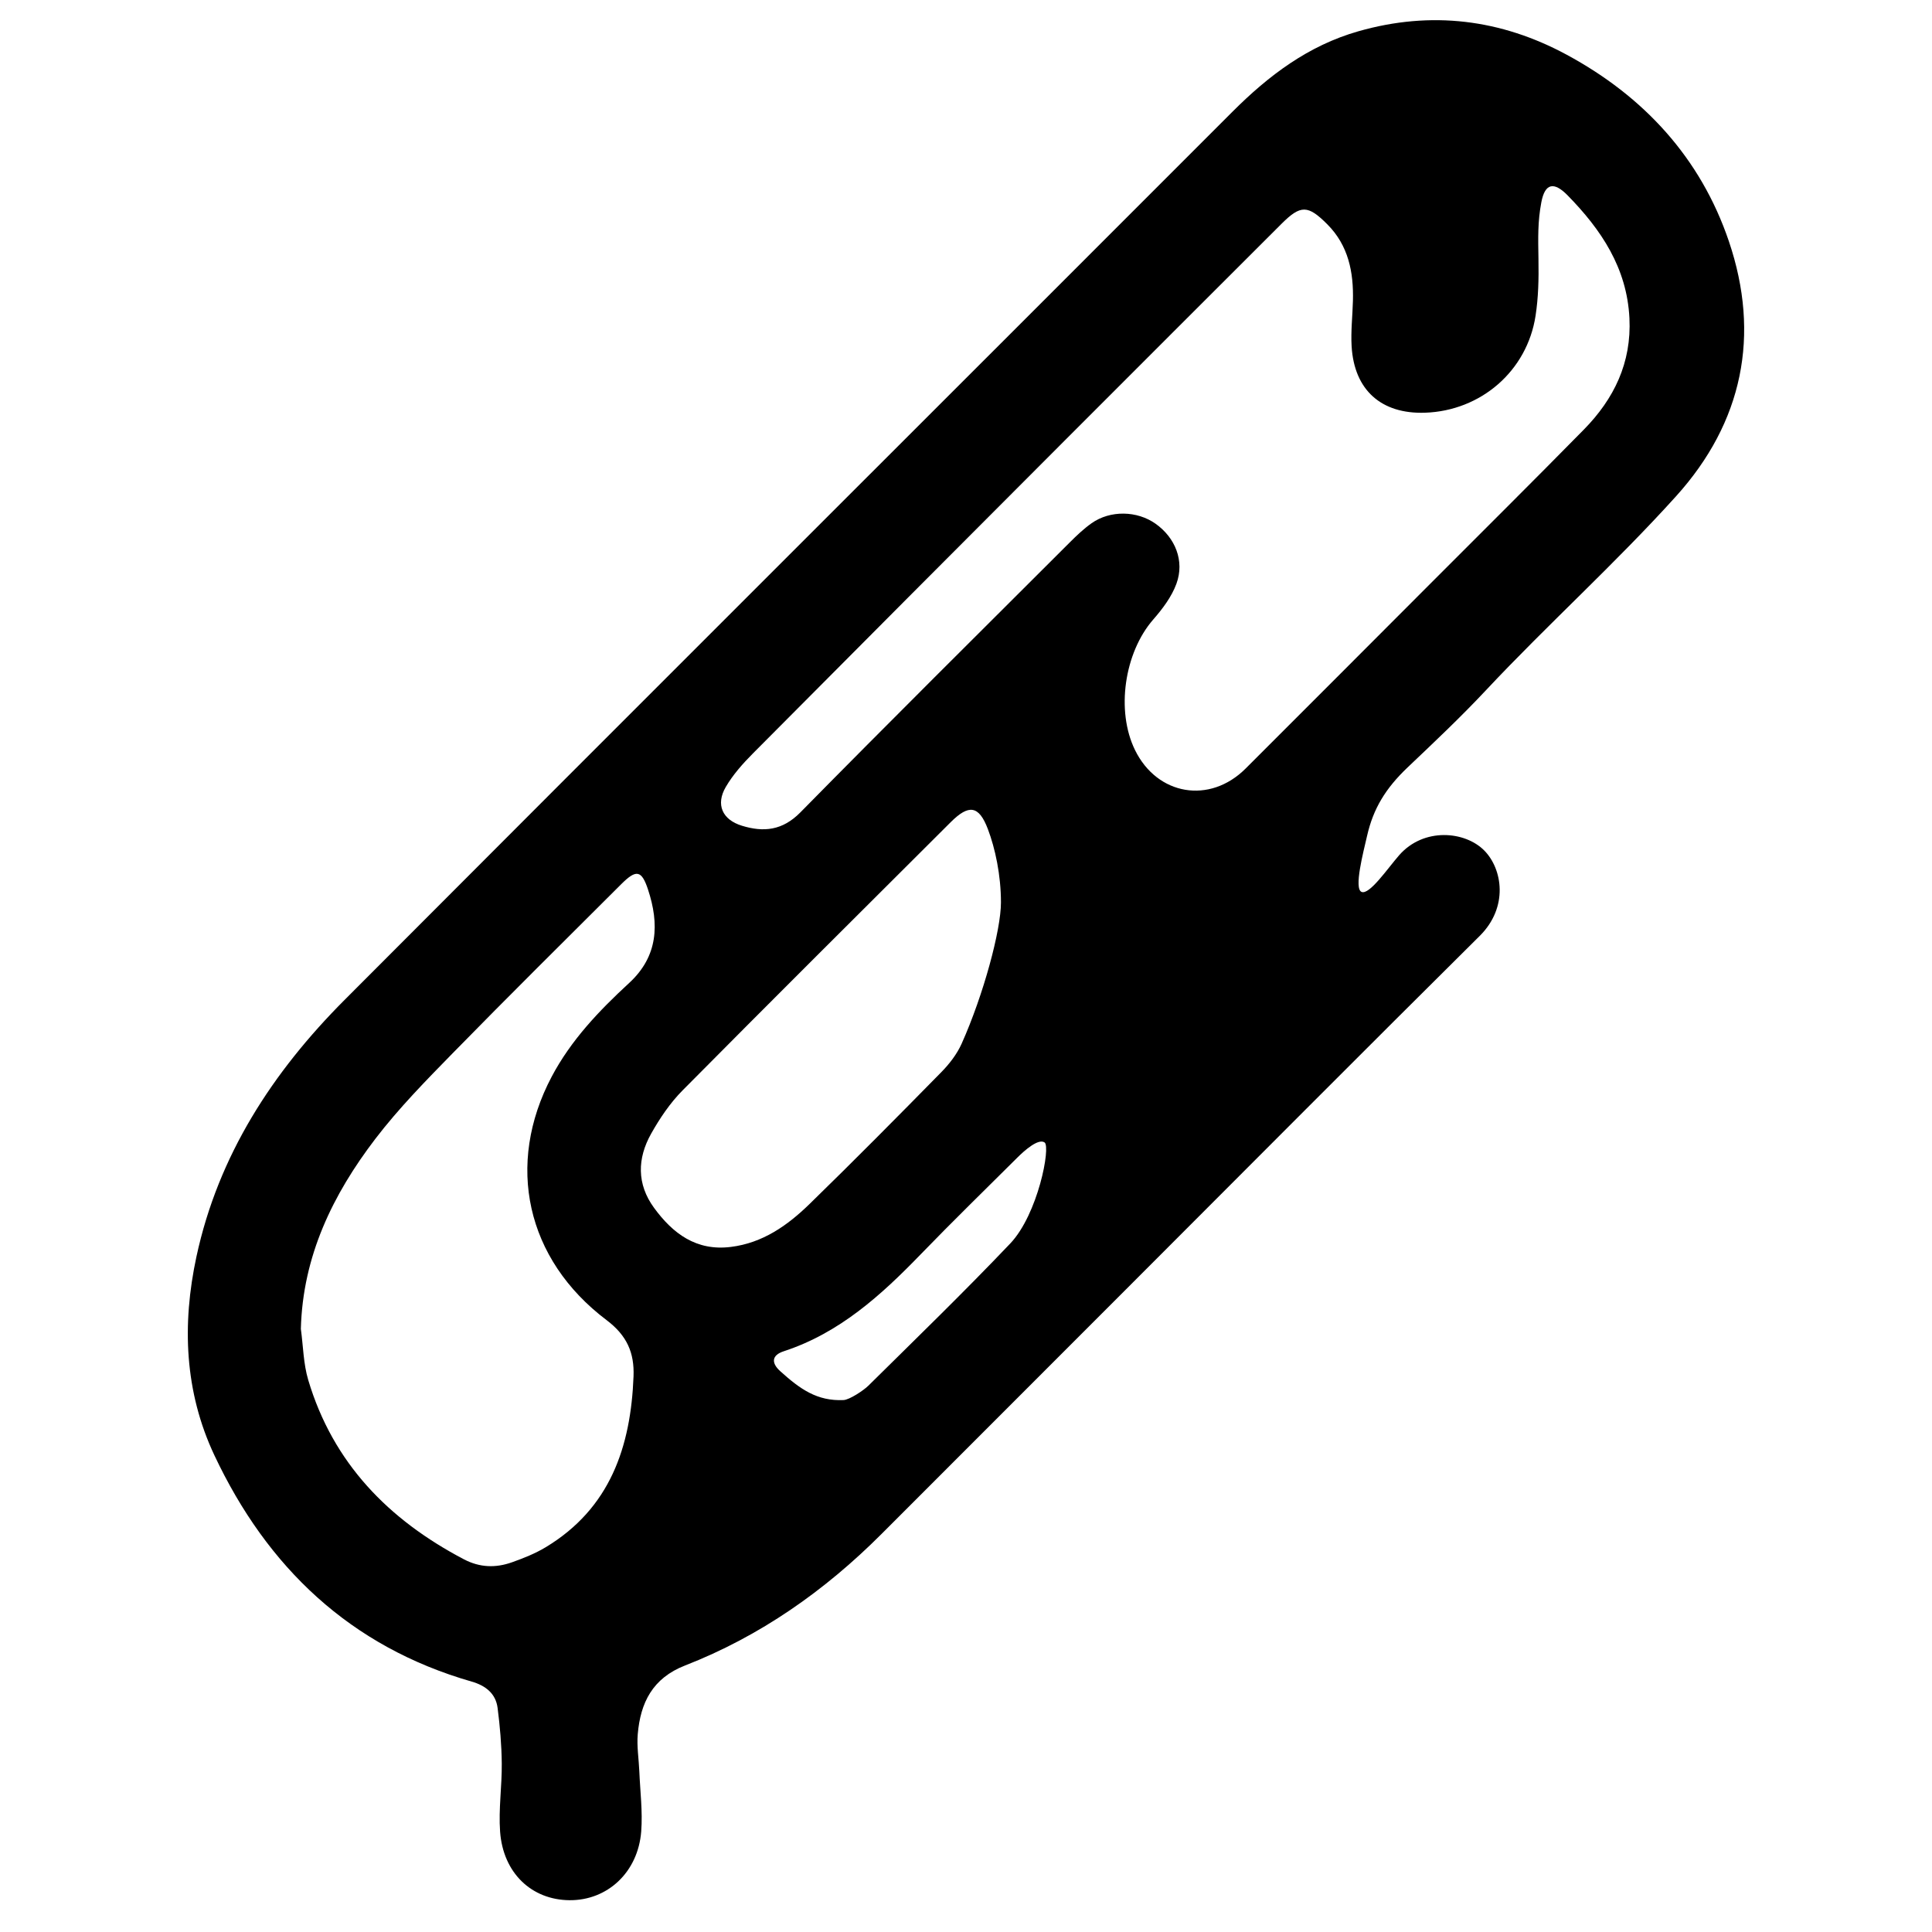
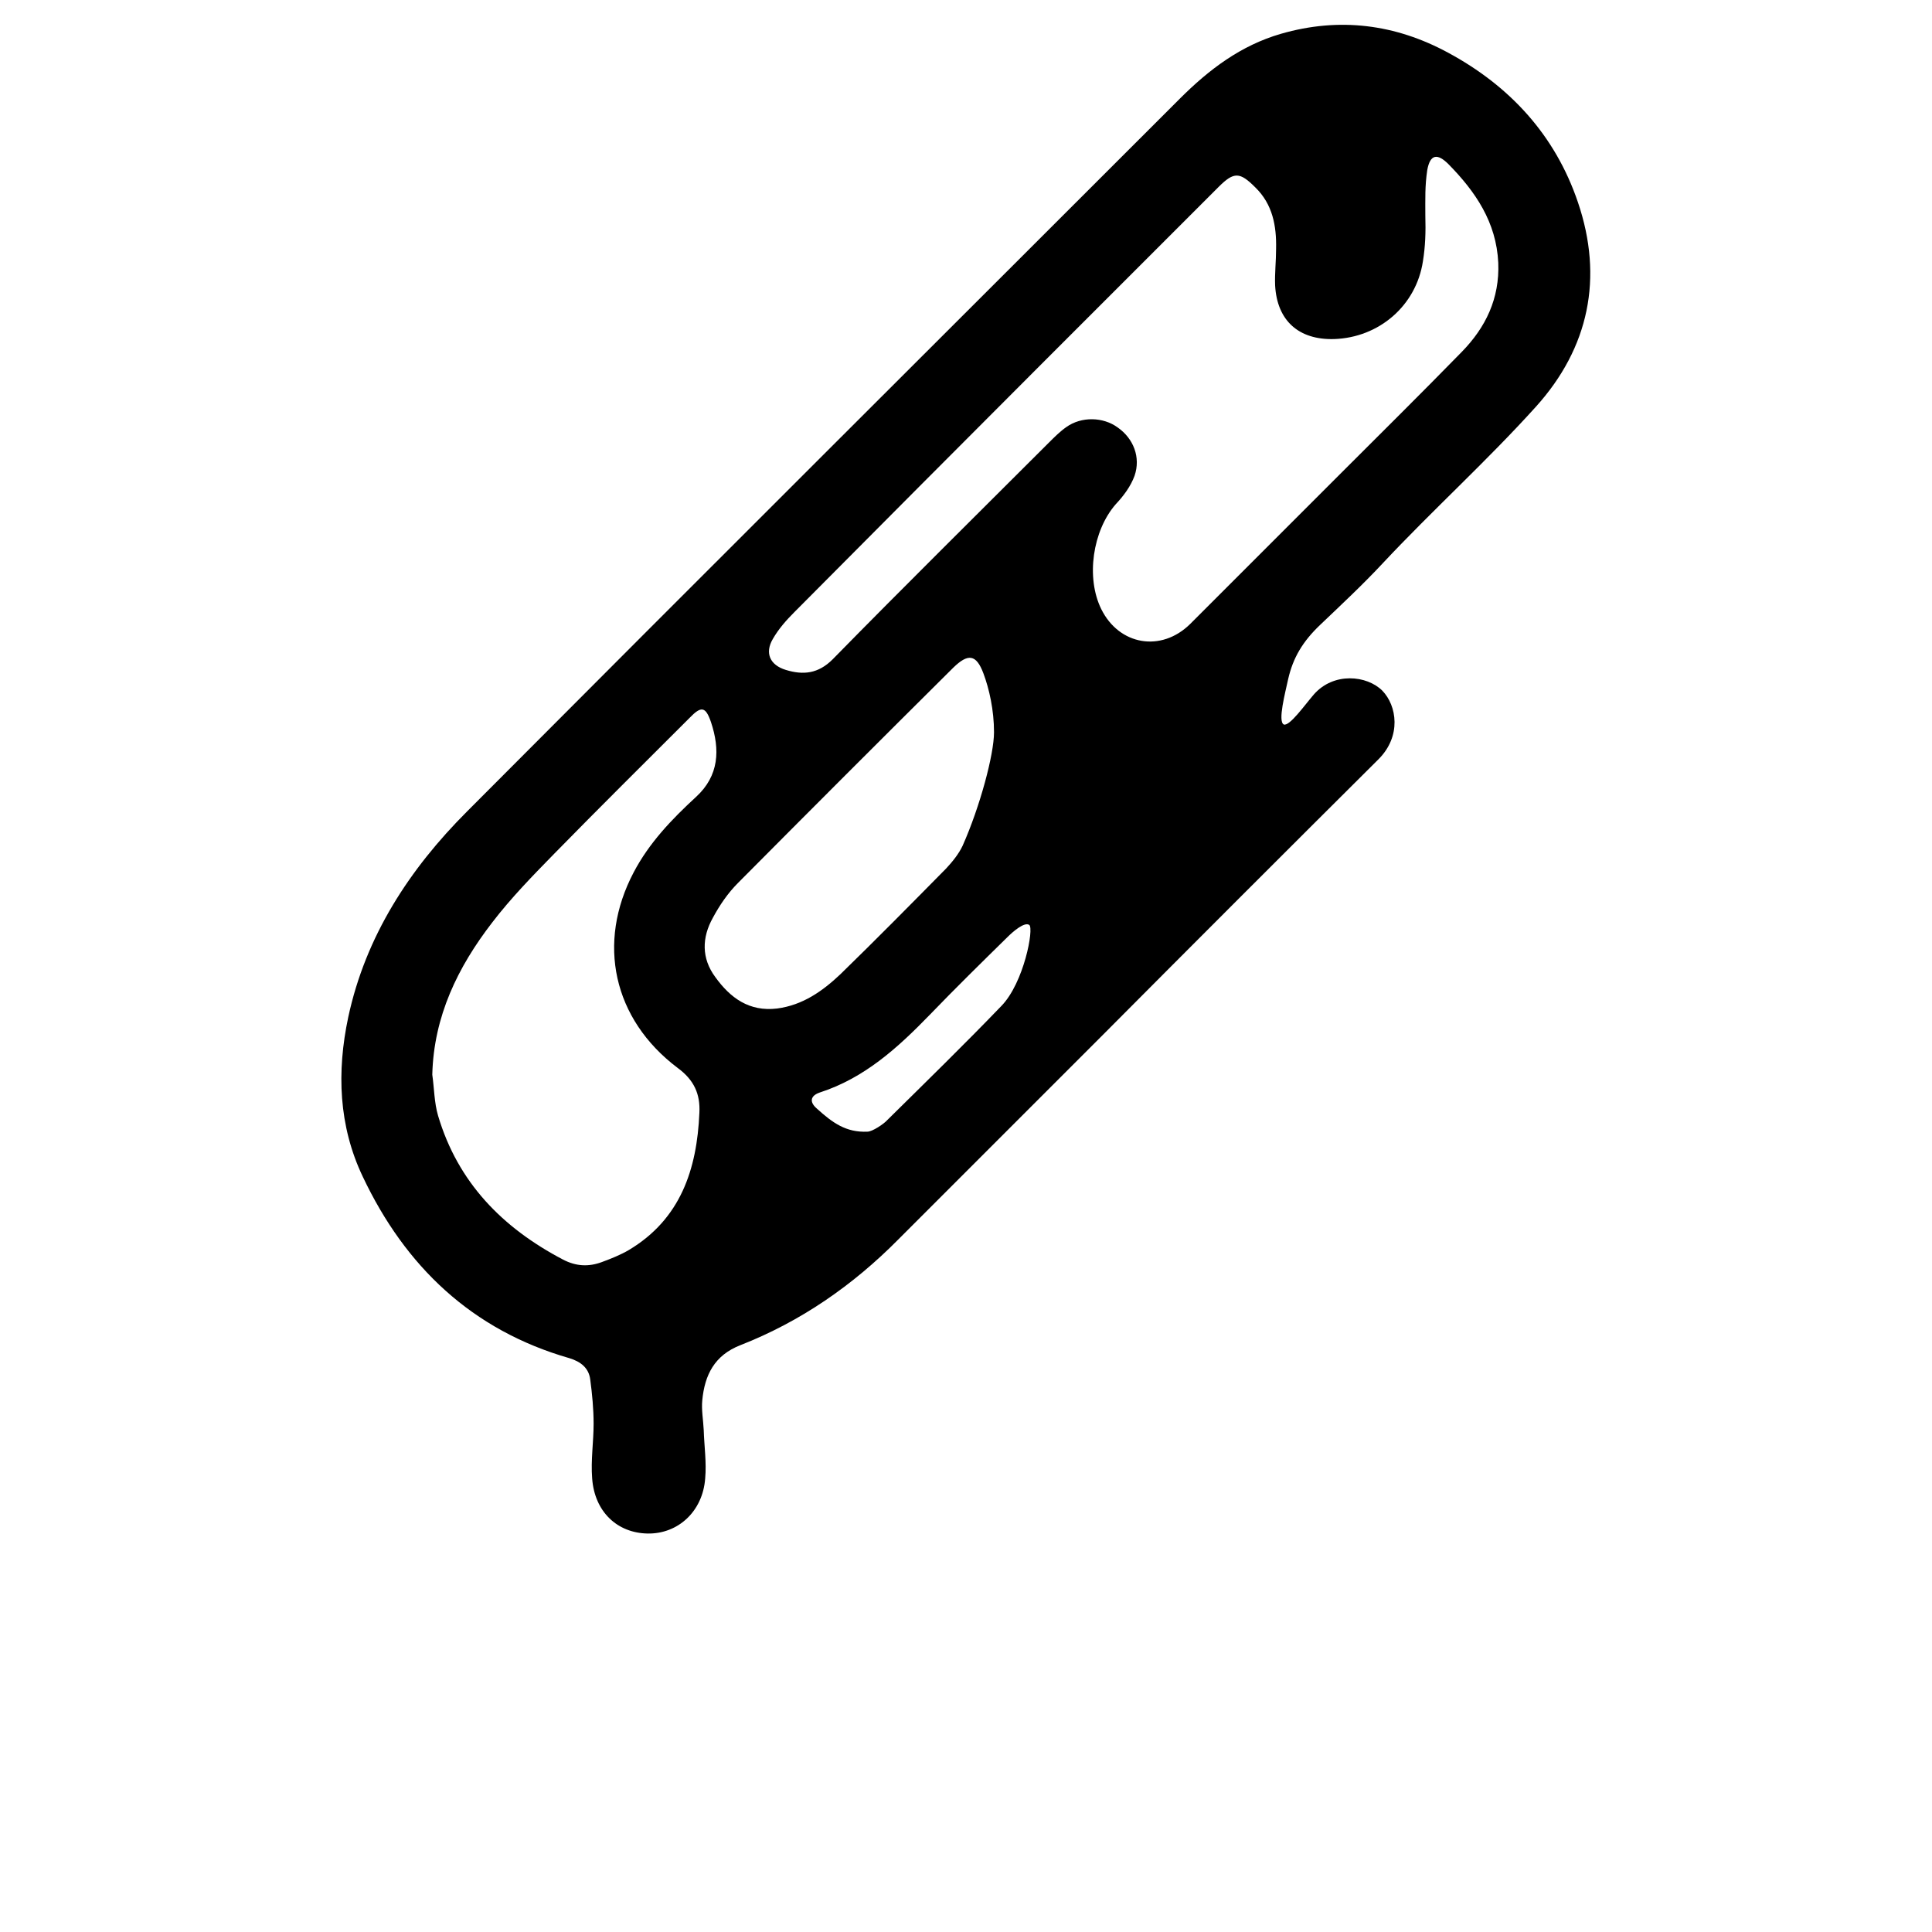
- <svg xmlns="http://www.w3.org/2000/svg" viewBox="0 0 682.667 682.667" height="682.667" width="682.667" xml:space="preserve" id="svg2" version="1.1">
-   <defs id="defs6">
-     <clipPath id="clipPath18" clipPathUnits="userSpaceOnUse">
-       <path id="path16" d="M 0,512 H 512 V 0 H 0 Z" />
-     </clipPath>
-   </defs>
-   <g transform="matrix(1.333333,0,0,-1.333333,0,682.6667)" id="g10">
-     <g id="g12">
-       <g clip-path="url(#clipPath18)" id="g14">
-         <g transform="translate(276.8262,209.2393)" id="g20">
-           <path id="path22" style="fill:#000000;fill-opacity:1;fill-rule:nonzero;stroke:none" d="m 0,0 c -1.67,1.151 -5.407,-2.213 -7.187,-3.984 -8.557,-8.521 -17.212,-16.948 -25.608,-25.626 -10.516,-10.87 -21.549,-20.893 -36.327,-25.728 -3.254,-1.064 -3.325,-3.116 -0.943,-5.269 5.303,-4.791 9.781,-7.972 16.773,-7.666 1.597,0.069 5.352,2.585 6.575,3.794 12.624,12.474 25.375,24.833 37.606,37.687 C -1.752,-19.058 1.67,-1.151 0,0 m -11.563,63.595 c 0,7.312 -1.55,14.384 -3.454,19.419 -2.407,6.371 -5.095,6.617 -9.867,1.857 -23.717,-23.666 -47.485,-47.281 -71.064,-71.085 -3.291,-3.323 -6.019,-7.371 -8.323,-11.469 -3.67,-6.53 -3.837,-13.329 0.763,-19.629 5.001,-6.85 11.206,-11.516 20.372,-10.375 8.453,1.051 15.011,5.693 20.824,11.352 11.8,11.491 23.39,23.202 34.932,34.953 2.146,2.185 4.148,4.769 5.389,7.539 5.807,12.965 10.428,30.127 10.428,37.438 m -185.533,-113 c 0.619,-4.523 0.665,-9.215 1.952,-13.537 6.555,-22.003 21.276,-37.043 41.246,-47.523 4.237,-2.223 8.442,-2.323 12.731,-0.806 3.092,1.095 6.208,2.337 9.002,4.026 17.017,10.284 22.512,26.568 23.232,45.264 0.239,6.218 -1.723,10.806 -7.133,14.888 -21.392,16.142 -26.829,41.281 -14.57,64.502 5.119,9.696 12.584,17.517 20.557,24.864 7.688,7.084 7.991,15.644 4.985,24.75 -1.707,5.173 -3.129,5.381 -7.071,1.45 -14.906,-14.871 -29.877,-29.681 -44.602,-44.731 -7.155,-7.312 -14.384,-14.673 -20.58,-22.775 -11.297,-14.775 -19.249,-31.112 -19.749,-50.372 m 327.977,283.603 c 0.095,-5.533 -0.025,-10.281 -0.771,-15.136 -2.246,-14.615 -14.486,-25.181 -29.302,-25.676 C 89.226,193 82.04,199.39 81.366,211.009 c -0.231,4.004 0.247,8.046 0.349,12.073 0.19,7.555 -1.178,14.598 -6.777,20.222 -5.156,5.176 -7.076,5.212 -12.155,0.138 -19.165,-19.148 -38.34,-38.286 -57.48,-57.459 -27.547,-27.592 -55.089,-55.19 -82.563,-82.854 -2.69,-2.708 -5.317,-5.65 -7.226,-8.92 -2.726,-4.669 -0.928,-8.68 4.271,-10.275 5.754,-1.767 10.752,-1.285 15.496,3.536 23.637,24.017 47.559,47.753 71.406,71.561 1.807,1.803 3.681,3.594 5.756,5.062 4.954,3.502 12.077,3.35 16.982,-0.136 5.214,-3.706 7.725,-9.854 5.512,-15.898 -1.266,-3.457 -3.683,-6.657 -6.146,-9.48 -7.636,-8.755 -9.935,-24.178 -4.825,-34.596 5.904,-12.038 19.81,-14.382 29.31,-4.894 16.324,16.302 32.618,32.632 48.916,48.958 13.583,13.605 27.229,27.15 40.707,40.858 8.01,8.145 12.676,17.733 12.09,29.547 -0.66,13.321 -7.476,23.437 -16.368,32.521 -3.635,3.714 -6.019,3.274 -6.984,-1.85 -0.965,-5.124 -0.85,-9.392 -0.756,-14.925 M 93.942,76.092 c 6.512,7.464 17.501,6.438 22.602,1.25 4.787,-4.868 6.451,-14.991 -1.235,-22.613 C 84.626,24.3 54.154,-6.342 23.605,-36.905 1.338,-59.182 -20.934,-81.453 -43.192,-103.738 c -15.058,-15.075 -32.199,-27.121 -52.091,-34.876 -8.615,-3.359 -11.824,-9.862 -12.533,-18.213 -0.276,-3.25 0.281,-6.568 0.418,-9.856 0.219,-5.298 0.902,-10.636 0.501,-15.889 -0.829,-10.84 -8.968,-18.344 -19.039,-18.241 -10.021,0.101 -17.563,7.209 -18.36,18.164 -0.435,5.985 0.505,12.058 0.443,18.087 -0.051,4.904 -0.474,9.827 -1.103,14.693 -0.498,3.858 -3.209,5.937 -6.871,6.99 -32.175,9.248 -54.198,30.271 -68.19,59.99 -7.899,16.777 -8.629,34.63 -4.746,52.649 5.787,26.848 20.187,48.897 39.234,67.996 78.348,78.557 156.899,156.914 235.321,235.398 9.585,9.593 20.068,17.523 33.355,21.314 19.311,5.511 37.784,3.21 55.249,-6.226 20.421,-11.034 35.465,-27.346 42.944,-49.409 8.436,-24.887 3.688,-47.975 -13.936,-67.52 -16.112,-17.869 -34.105,-34.045 -50.558,-51.6 C 110.241,112.667 103.209,106.043 96.207,99.39 90.317,93.793 87.104,88.424 85.479,81.317 84.473,76.917 81.913,67.266 84,66.396 c 2.088,-0.869 6.909,6.219 9.942,9.696" />
-         </g>
-       </g>
-     </g>
-   </g>
+ <svg xmlns="http://www.w3.org/2000/svg" version="1.1" id="Layer_1" x="0px" y="0px" viewBox="0 0 400 400" style="enable-background:new 0 0 400 400;" xml:space="preserve">
+   <path d="M272,143.8c4.1-4.7,11-4,14.2-0.8c3,3.1,4,9.4-0.8,14.2c-19.2,19.1-38.4,38.3-57.5,57.5c-14,14-27.9,27.9-41.9,41.9  c-9.4,9.5-20.2,17-32.7,21.9c-5.4,2.1-7.4,6.2-7.9,11.4c-0.2,2,0.2,4.1,0.3,6.2c0.1,3.3,0.6,6.7,0.3,10c-0.5,6.8-5.6,11.5-11.9,11.4  c-6.3-0.1-11-4.5-11.5-11.4c-0.3-3.8,0.3-7.6,0.3-11.3c0-3.1-0.3-6.2-0.7-9.2c-0.3-2.4-2-3.7-4.3-4.4c-20.2-5.8-34-19-42.8-37.6  c-5-10.5-5.4-21.7-3-33c3.6-16.8,12.7-30.7,24.6-42.6c49.1-49.3,98.4-98.4,147.6-147.6c6-6,12.6-11,20.9-13.4  c12.1-3.5,23.7-2,34.6,3.9c12.8,6.9,22.2,17.1,26.9,31c5.3,15.6,2.3,30.1-8.7,42.3c-10.1,11.2-21.4,21.4-31.7,32.4  c-4.1,4.4-8.6,8.6-12.9,12.7c-3.7,3.5-5.7,6.9-6.7,11.3c-0.6,2.8-2.2,8.8-0.9,9.4C267,150.4,270.1,146,272,143.8z M295.1,44.6  c0.1,3.5,0,6.4-0.5,9.5c-1.4,9.2-9.1,15.8-18.4,16.1c-7.3,0.2-11.8-3.8-12.2-11.1c-0.1-2.5,0.2-5,0.2-7.6c0.1-4.7-0.7-9.2-4.3-12.7  c-3.2-3.2-4.4-3.3-7.6-0.1c-12,12-24,24-36,36c-17.3,17.3-34.5,34.6-51.8,52c-1.7,1.7-3.3,3.5-4.5,5.6c-1.7,2.9-0.6,5.4,2.7,6.4  c3.6,1.1,6.7,0.8,9.7-2.2c14.8-15.1,29.8-29.9,44.8-44.9c1.1-1.1,2.3-2.3,3.6-3.2c3.1-2.2,7.6-2.1,10.6,0.1c3.3,2.3,4.8,6.2,3.5,10  c-0.8,2.2-2.3,4.2-3.9,5.9c-4.8,5.5-6.2,15.2-3,21.7c3.7,7.5,12.4,9,18.4,3.1c10.2-10.2,20.5-20.5,30.7-30.7  c8.5-8.5,17.1-17,25.5-25.6c5-5.1,7.9-11.1,7.6-18.5c-0.4-8.4-4.7-14.7-10.3-20.4c-2.3-2.3-3.8-2.1-4.4,1.2  C295,38.5,295.1,41.2,295.1,44.6z M89.5,222.5c0.4,2.8,0.4,5.8,1.2,8.5c4.1,13.8,13.3,23.2,25.9,29.8c2.7,1.4,5.3,1.5,8,0.5  c1.9-0.7,3.9-1.5,5.6-2.5c10.7-6.4,14.1-16.7,14.6-28.4c0.2-3.9-1.1-6.8-4.5-9.3c-13.4-10.1-16.8-25.9-9.1-40.5  c3.2-6.1,7.9-11,12.9-15.6c4.8-4.4,5-9.8,3.1-15.5c-1.1-3.2-2-3.4-4.4-0.9c-9.3,9.3-18.7,18.6-28,28.1c-4.5,4.6-9,9.2-12.9,14.3  C94.8,200.2,89.8,210.4,89.5,222.5z M205.8,151.6c0-4.6-1-9-2.2-12.2c-1.5-4-3.2-4.1-6.2-1.2c-14.9,14.8-29.8,29.7-44.6,44.6  c-2.1,2.1-3.8,4.6-5.2,7.2c-2.3,4.1-2.4,8.4,0.5,12.3c3.1,4.3,7,7.2,12.8,6.5c5.3-0.7,9.4-3.6,13.1-7.1c7.4-7.2,14.7-14.6,21.9-21.9  c1.3-1.4,2.6-3,3.4-4.7C202.9,167,205.8,156.2,205.8,151.6z M213.1,191.5c-1-0.7-3.4,1.4-4.5,2.5c-5.4,5.3-10.8,10.6-16.1,16.1  c-6.6,6.8-13.5,13.1-22.8,16.1c-2,0.7-2.1,2-0.6,3.3c3.3,3,6.1,5,10.5,4.8c1,0,3.4-1.6,4.1-2.4c7.9-7.8,15.9-15.6,23.6-23.6  C212,203.5,214.1,192.2,213.1,191.5z" />
</svg>
